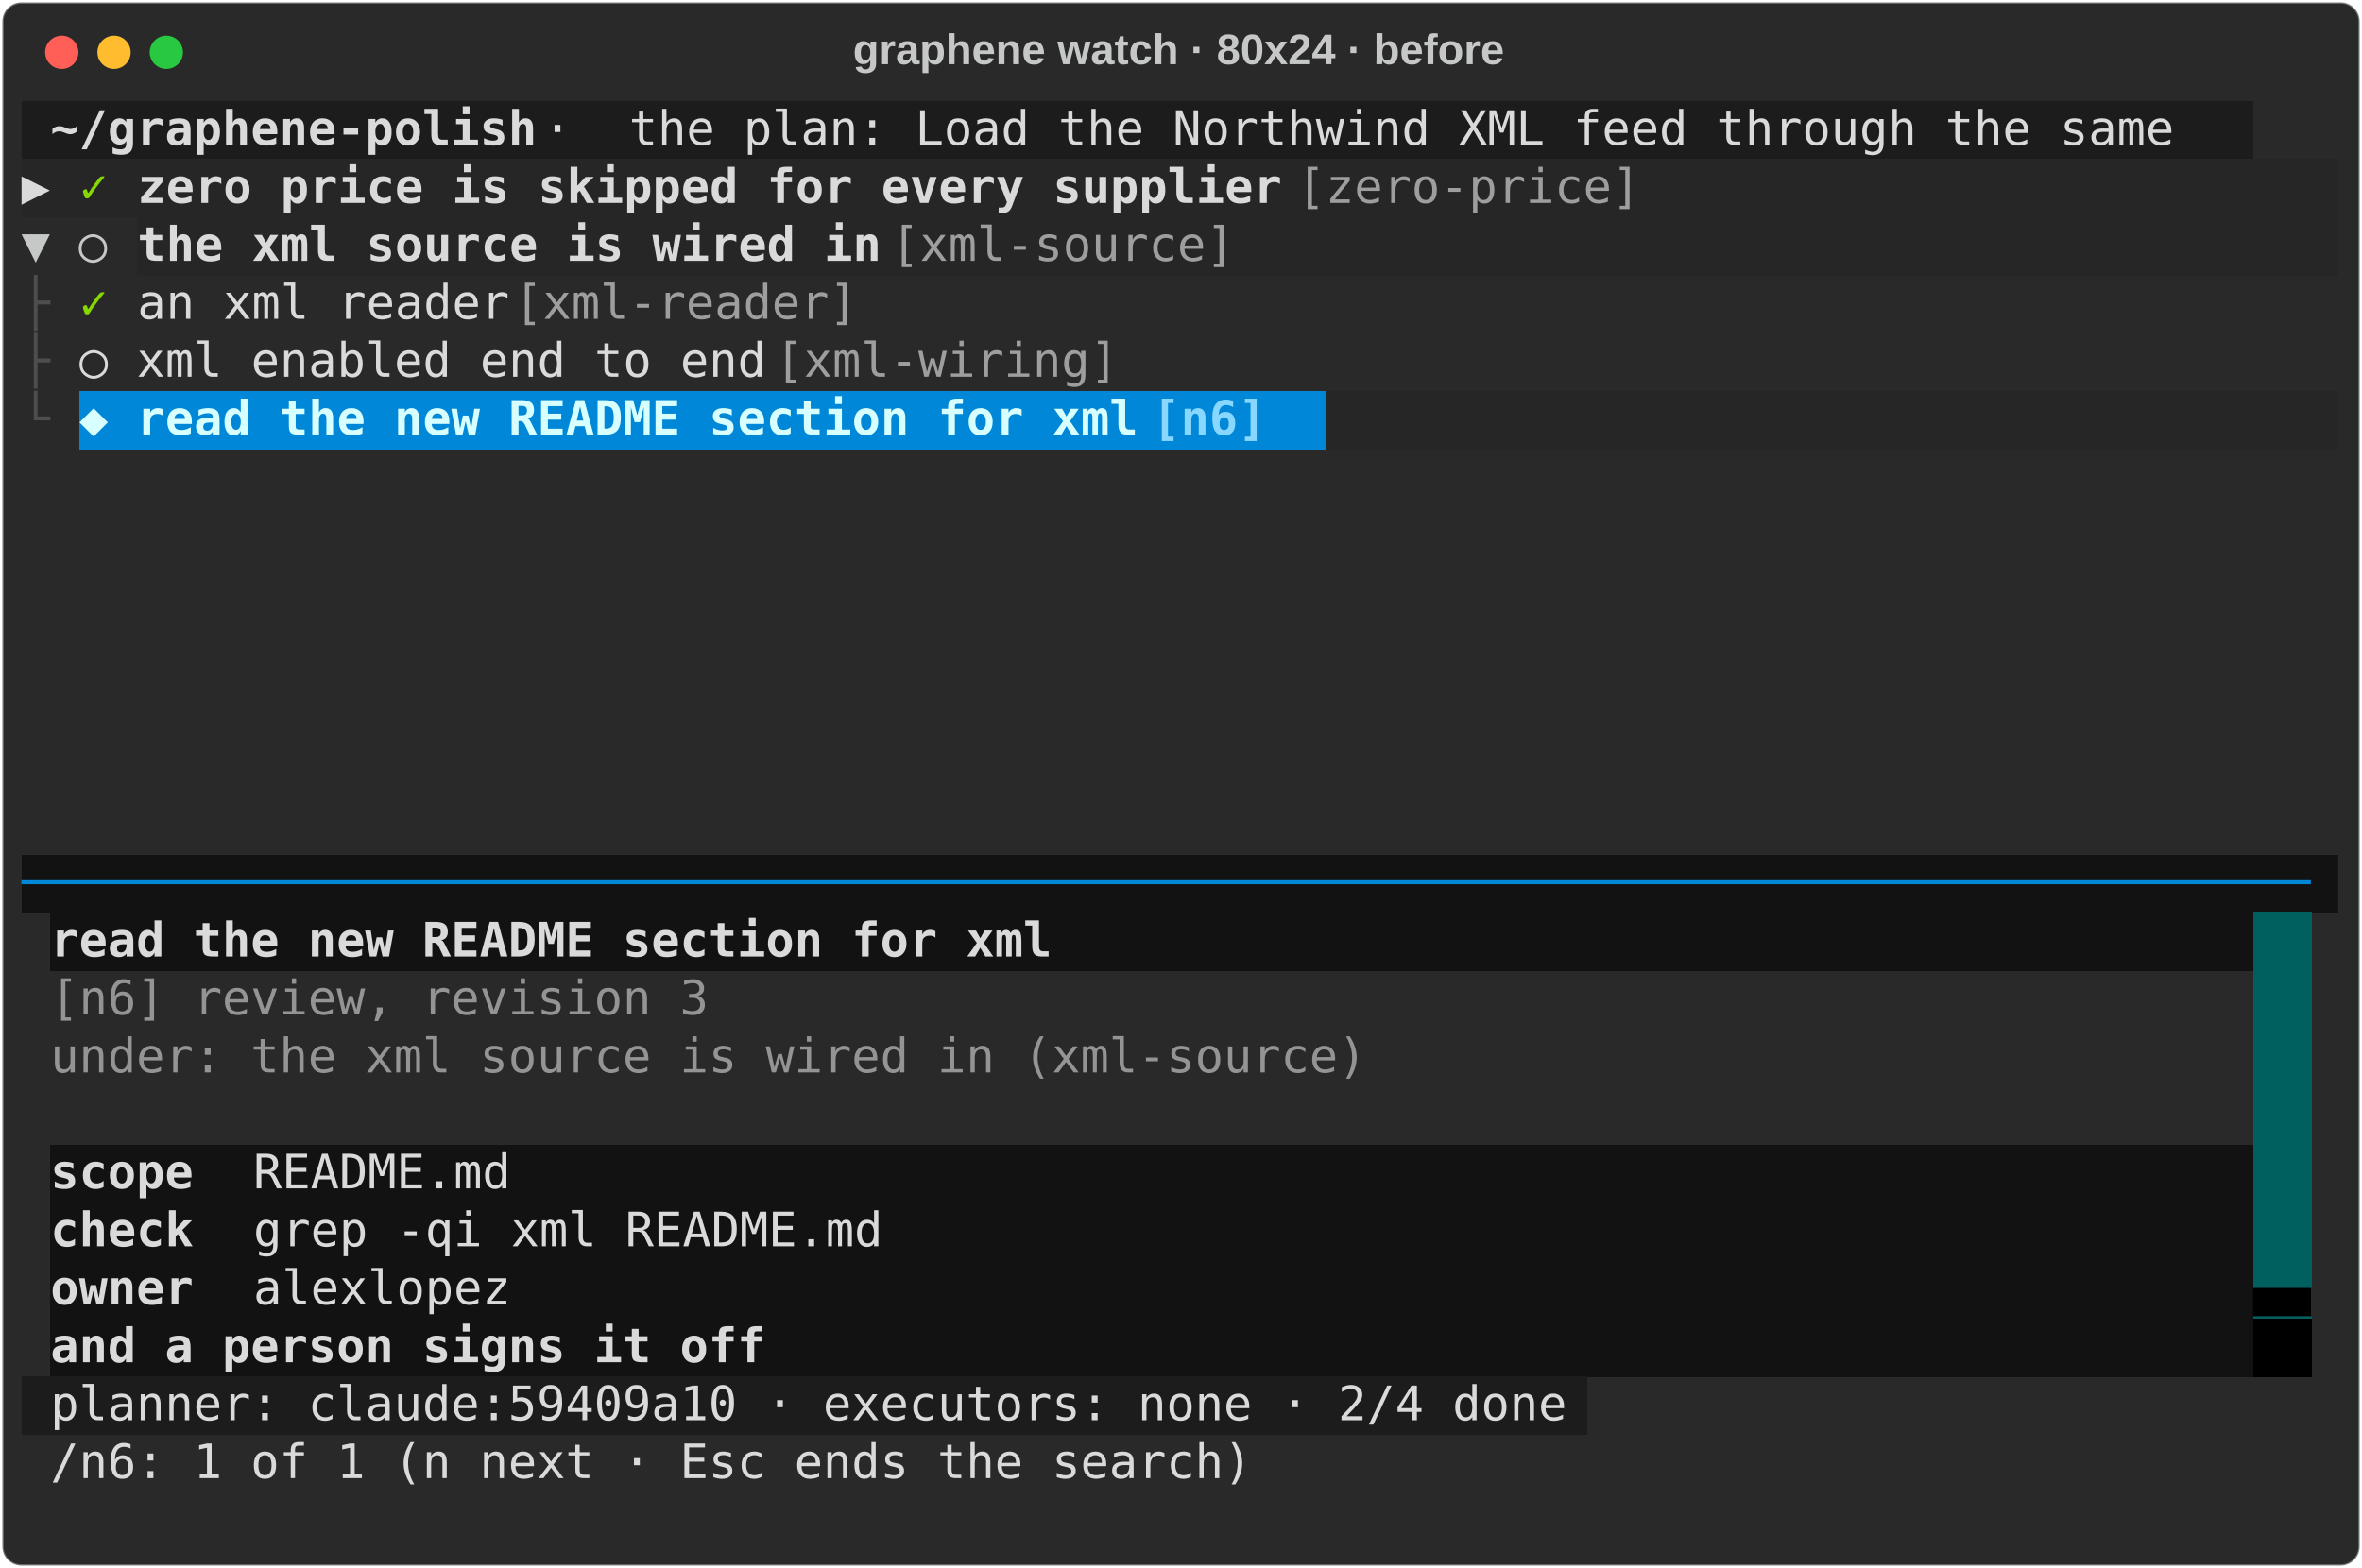
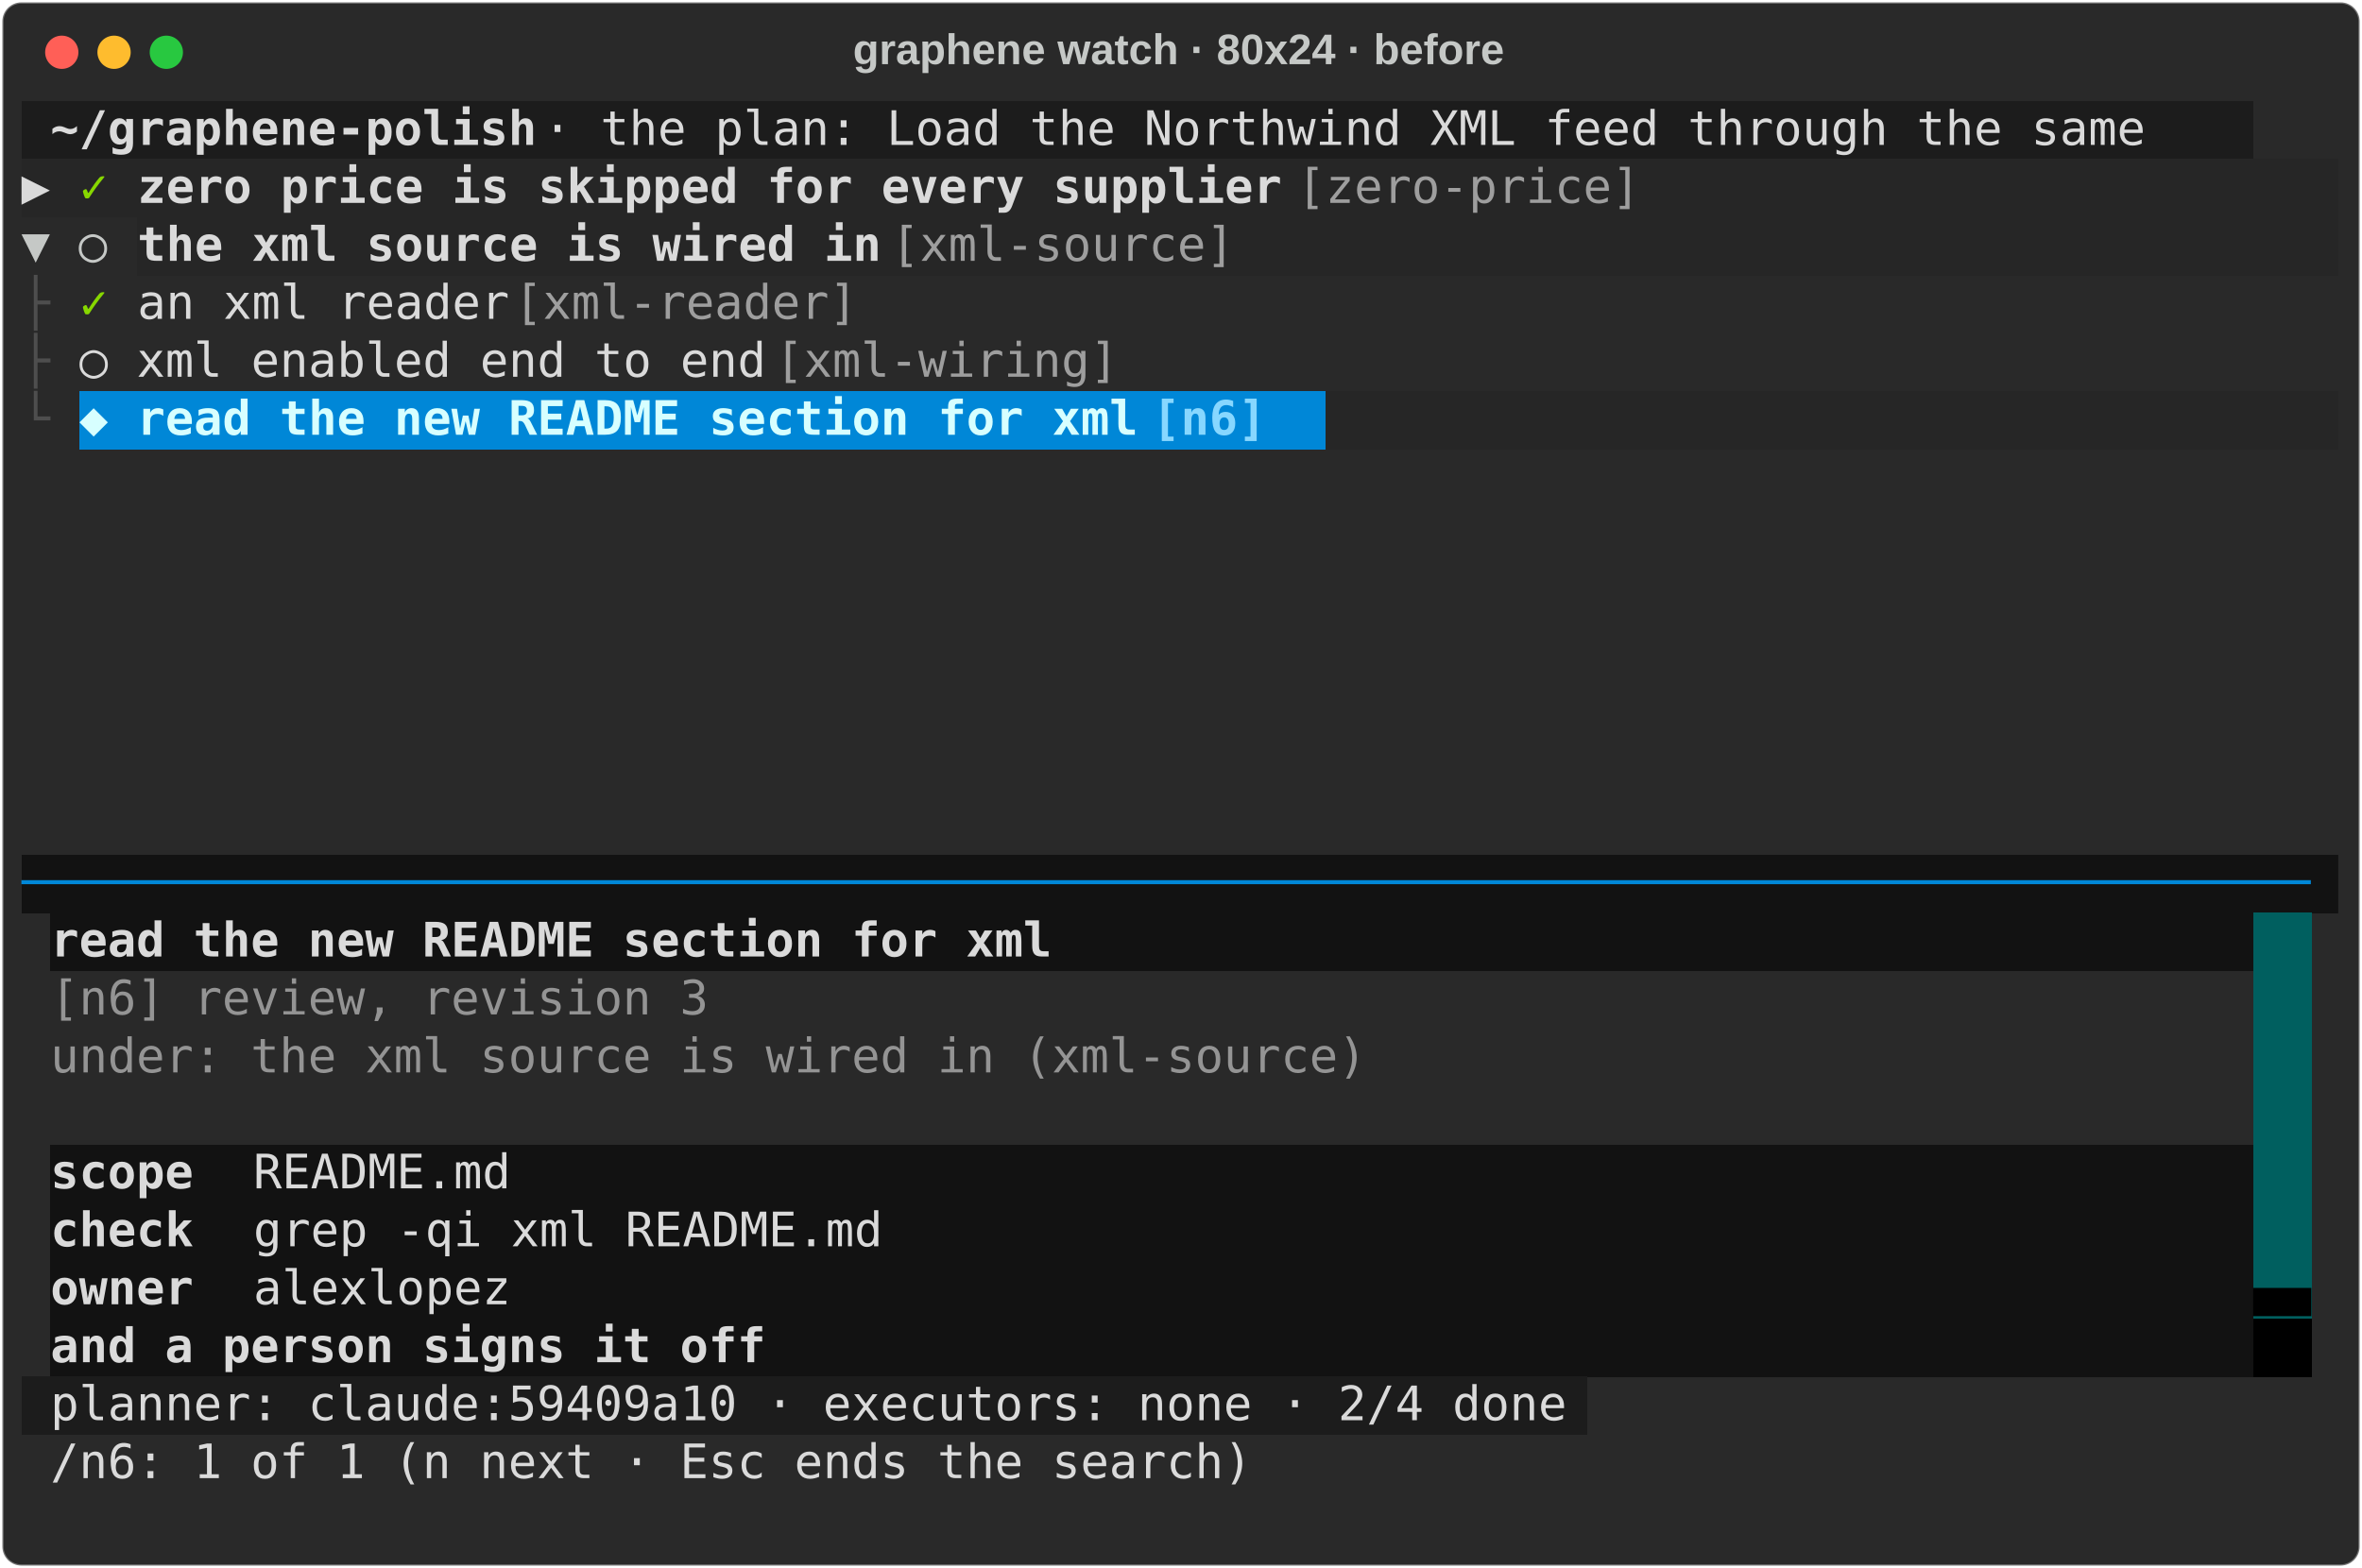
- <svg xmlns="http://www.w3.org/2000/svg" class="rich-terminal" viewBox="0 0 994 660.0">
-   <style>
- 
-     @font-face {
-         font-family: "Fira Code";
-         src: local("FiraCode-Regular"),
-                 url("https://cdnjs.cloudflare.com/ajax/libs/firacode/6.2.0/woff2/FiraCode-Regular.woff2") format("woff2"),
-                 url("https://cdnjs.cloudflare.com/ajax/libs/firacode/6.2.0/woff/FiraCode-Regular.woff") format("woff");
-         font-style: normal;
-         font-weight: 400;
-     }
-     @font-face {
-         font-family: "Fira Code";
-         src: local("FiraCode-Bold"),
-                 url("https://cdnjs.cloudflare.com/ajax/libs/firacode/6.2.0/woff2/FiraCode-Bold.woff2") format("woff2"),
-                 url("https://cdnjs.cloudflare.com/ajax/libs/firacode/6.2.0/woff/FiraCode-Bold.woff") format("woff");
-         font-style: bold;
-         font-weight: 700;
-     }
- 
-     .terminal-3212634730-matrix {
-         font-family: Fira Code, monospace;
-         font-size: 20px;
-         line-height: 24.4px;
-         font-variant-east-asian: full-width;
-     }
- 
-     .terminal-3212634730-title {
-         font-size: 18px;
-         font-weight: bold;
-         font-family: arial;
-     }
- 
-     .terminal-3212634730-r1 { fill: #c5c8c6 }
- .terminal-3212634730-r2 { fill: #dadada;font-weight: bold }
- .terminal-3212634730-r3 { fill: #dadada }
- .terminal-3212634730-r4 { fill: #87d700 }
- .terminal-3212634730-r5 { fill: #9e9e9e }
- .terminal-3212634730-r6 { fill: #4e4e4e }
- .terminal-3212634730-r7 { fill: #d7ffff;font-weight: bold }
- .terminal-3212634730-r8 { fill: #87d7ff;font-weight: bold }
- .terminal-3212634730-r9 { fill: #0087d7 }
- .terminal-3212634730-r10 { fill: #121212 }
- .terminal-3212634730-r11 { fill: #949494 }
- .terminal-3212634730-r12 { fill: #5fd7d7 }
- .terminal-3212634730-r13 { fill: #000000 }
-     </style>
+ <svg xmlns="http://www.w3.org/2000/svg" class="rich-terminal" viewBox="0 0 994 660">
+   <style>@font-face{font-family:"Fira Code";src:local("FiraCode-Regular"),url(https://cdnjs.cloudflare.com/ajax/libs/firacode/6.2.0/woff2/FiraCode-Regular.woff2) format("woff2"),url(https://cdnjs.cloudflare.com/ajax/libs/firacode/6.2.0/woff/FiraCode-Regular.woff) format("woff");font-style:normal;font-weight:400}@font-face{font-family:"Fira Code";src:local("FiraCode-Bold"),url(https://cdnjs.cloudflare.com/ajax/libs/firacode/6.2.0/woff2/FiraCode-Bold.woff2) format("woff2"),url(https://cdnjs.cloudflare.com/ajax/libs/firacode/6.2.0/woff/FiraCode-Bold.woff) format("woff");font-style:bold;font-weight:700}.terminal-3212634730-matrix{font-family:Fira Code,monospace;font-size:20px;line-height:24.4px;font-variant-east-asian:full-width}.terminal-3212634730-title{font-size:18px;font-weight:700;font-family:arial}.terminal-3212634730-r1{fill:#c5c8c6}.terminal-3212634730-r2{fill:#dadada;font-weight:700}.terminal-3212634730-r3{fill:#dadada}.terminal-3212634730-r4{fill:#87d700}.terminal-3212634730-r5{fill:#9e9e9e}.terminal-3212634730-r6{fill:#4e4e4e}.terminal-3212634730-r7{fill:#d7ffff;font-weight:700}.terminal-3212634730-r8{fill:#87d7ff;font-weight:700}.terminal-3212634730-r9{fill:#0087d7}.terminal-3212634730-r11{fill:#949494}.terminal-3212634730-r13{fill:#000}</style>
  <defs>
    <clipPath id="terminal-3212634730-clip-terminal">
-       <rect x="0" y="0" width="975.0" height="609.0" />
+       <rect width="975" height="609" x="0" y="0" />
    </clipPath>
    <clipPath id="terminal-3212634730-line-0">
-       <rect x="0" y="1.5" width="976" height="24.65" />
+       <rect width="976" height="24.65" x="0" y="1.5" />
    </clipPath>
    <clipPath id="terminal-3212634730-line-1">
-       <rect x="0" y="25.9" width="976" height="24.65" />
+       <rect width="976" height="24.65" x="0" y="25.9" />
    </clipPath>
    <clipPath id="terminal-3212634730-line-2">
-       <rect x="0" y="50.3" width="976" height="24.65" />
+       <rect width="976" height="24.65" x="0" y="50.3" />
    </clipPath>
    <clipPath id="terminal-3212634730-line-3">
-       <rect x="0" y="74.7" width="976" height="24.65" />
+       <rect width="976" height="24.65" x="0" y="74.7" />
    </clipPath>
    <clipPath id="terminal-3212634730-line-4">
-       <rect x="0" y="99.1" width="976" height="24.65" />
+       <rect width="976" height="24.65" x="0" y="99.1" />
    </clipPath>
    <clipPath id="terminal-3212634730-line-5">
-       <rect x="0" y="123.5" width="976" height="24.65" />
+       <rect width="976" height="24.65" x="0" y="123.5" />
    </clipPath>
    <clipPath id="terminal-3212634730-line-6">
-       <rect x="0" y="147.9" width="976" height="24.65" />
+       <rect width="976" height="24.65" x="0" y="147.9" />
    </clipPath>
    <clipPath id="terminal-3212634730-line-7">
-       <rect x="0" y="172.3" width="976" height="24.65" />
+       <rect width="976" height="24.65" x="0" y="172.3" />
    </clipPath>
    <clipPath id="terminal-3212634730-line-8">
-       <rect x="0" y="196.7" width="976" height="24.65" />
+       <rect width="976" height="24.65" x="0" y="196.7" />
    </clipPath>
    <clipPath id="terminal-3212634730-line-9">
-       <rect x="0" y="221.1" width="976" height="24.65" />
+       <rect width="976" height="24.65" x="0" y="221.1" />
    </clipPath>
    <clipPath id="terminal-3212634730-line-10">
-       <rect x="0" y="245.5" width="976" height="24.65" />
+       <rect width="976" height="24.65" x="0" y="245.5" />
    </clipPath>
    <clipPath id="terminal-3212634730-line-11">
-       <rect x="0" y="269.9" width="976" height="24.65" />
+       <rect width="976" height="24.65" x="0" y="269.9" />
    </clipPath>
    <clipPath id="terminal-3212634730-line-12">
-       <rect x="0" y="294.3" width="976" height="24.65" />
+       <rect width="976" height="24.65" x="0" y="294.3" />
    </clipPath>
    <clipPath id="terminal-3212634730-line-13">
-       <rect x="0" y="318.7" width="976" height="24.65" />
+       <rect width="976" height="24.65" x="0" y="318.7" />
    </clipPath>
    <clipPath id="terminal-3212634730-line-14">
-       <rect x="0" y="343.1" width="976" height="24.65" />
+       <rect width="976" height="24.65" x="0" y="343.1" />
    </clipPath>
    <clipPath id="terminal-3212634730-line-15">
-       <rect x="0" y="367.5" width="976" height="24.65" />
+       <rect width="976" height="24.65" x="0" y="367.5" />
    </clipPath>
    <clipPath id="terminal-3212634730-line-16">
-       <rect x="0" y="391.9" width="976" height="24.65" />
+       <rect width="976" height="24.65" x="0" y="391.9" />
    </clipPath>
    <clipPath id="terminal-3212634730-line-17">
-       <rect x="0" y="416.3" width="976" height="24.65" />
+       <rect width="976" height="24.65" x="0" y="416.3" />
    </clipPath>
    <clipPath id="terminal-3212634730-line-18">
-       <rect x="0" y="440.7" width="976" height="24.65" />
+       <rect width="976" height="24.65" x="0" y="440.7" />
    </clipPath>
    <clipPath id="terminal-3212634730-line-19">
-       <rect x="0" y="465.1" width="976" height="24.65" />
+       <rect width="976" height="24.65" x="0" y="465.1" />
    </clipPath>
    <clipPath id="terminal-3212634730-line-20">
-       <rect x="0" y="489.5" width="976" height="24.65" />
+       <rect width="976" height="24.65" x="0" y="489.5" />
    </clipPath>
    <clipPath id="terminal-3212634730-line-21">
-       <rect x="0" y="513.9" width="976" height="24.65" />
+       <rect width="976" height="24.65" x="0" y="513.9" />
    </clipPath>
    <clipPath id="terminal-3212634730-line-22">
-       <rect x="0" y="538.3" width="976" height="24.65" />
+       <rect width="976" height="24.65" x="0" y="538.3" />
    </clipPath>
    <clipPath id="terminal-3212634730-line-23">
-       <rect x="0" y="562.7" width="976" height="24.65" />
+       <rect width="976" height="24.65" x="0" y="562.7" />
    </clipPath>
  </defs>
-   <rect fill="#292929" stroke="rgba(255,255,255,0.35)" stroke-width="1" x="1" y="1" width="992" height="658" rx="8" />
-   <text class="terminal-3212634730-title" fill="#c5c8c6" text-anchor="middle" x="496" y="27">graphene watch · 80x24 · before</text>
+   <rect width="992" height="658" x="1" y="1" fill="#292929" stroke="rgba(255,255,255,0.35)" stroke-width="1" rx="8" />
+   <text x="496" y="27" fill="#c5c8c6" class="terminal-3212634730-title" text-anchor="middle">graphene watch · 80x24 · before</text>
  <g transform="translate(26,22)">
    <circle cx="0" cy="0" r="7" fill="#ff5f57" />
    <circle cx="22" cy="0" r="7" fill="#febc2e" />
    <circle cx="44" cy="0" r="7" fill="#28c840" />
  </g>
-   <g transform="translate(9, 41)" clip-path="url(#terminal-3212634730-clip-terminal)">
-     <rect fill="#1c1c1c" x="0" y="1.5" width="12.2" height="24.65" shape-rendering="crispEdges" />
-     <rect fill="#1c1c1c" x="12.2" y="1.5" width="207.4" height="24.65" shape-rendering="crispEdges" />
-     <rect fill="#1c1c1c" x="219.6" y="1.5" width="719.8" height="24.65" shape-rendering="crispEdges" />
-     <rect fill="#262626" x="0" y="25.9" width="24.4" height="24.65" shape-rendering="crispEdges" />
-     <rect fill="#262626" x="24.4" y="25.9" width="24.4" height="24.65" shape-rendering="crispEdges" />
-     <rect fill="#262626" x="48.8" y="25.9" width="488" height="24.65" shape-rendering="crispEdges" />
-     <rect fill="#262626" x="536.8" y="25.9" width="170.8" height="24.65" shape-rendering="crispEdges" />
-     <rect fill="#262626" x="707.6" y="25.9" width="268.4" height="24.65" shape-rendering="crispEdges" />
-     <rect fill="#262626" x="48.8" y="50.3" width="317.2" height="24.65" shape-rendering="crispEdges" />
-     <rect fill="#262626" x="366" y="50.3" width="170.8" height="24.65" shape-rendering="crispEdges" />
-     <rect fill="#262626" x="536.8" y="50.3" width="439.2" height="24.65" shape-rendering="crispEdges" />
-     <rect fill="#0087d7" x="24.4" y="123.5" width="451.4" height="24.65" shape-rendering="crispEdges" />
-     <rect fill="#0087d7" x="475.8" y="123.5" width="73.2" height="24.65" shape-rendering="crispEdges" />
-     <rect fill="#262626" x="549" y="123.5" width="427" height="24.65" shape-rendering="crispEdges" />
-     <rect fill="#121212" x="0" y="318.7" width="976" height="24.65" shape-rendering="crispEdges" />
-     <rect fill="#121212" x="12.2" y="343.1" width="427" height="24.65" shape-rendering="crispEdges" />
-     <rect fill="#121212" x="439.2" y="343.1" width="500.2" height="24.65" shape-rendering="crispEdges" />
-     <rect fill="#005f5f" x="939.4" y="343.1" width="24.4" height="24.65" shape-rendering="crispEdges" />
-     <rect fill="#005f5f" x="939.4" y="367.5" width="24.4" height="24.65" shape-rendering="crispEdges" />
-     <rect fill="#005f5f" x="939.4" y="391.9" width="24.4" height="24.65" shape-rendering="crispEdges" />
-     <rect fill="#005f5f" x="939.4" y="416.3" width="24.4" height="24.65" shape-rendering="crispEdges" />
-     <rect fill="#121212" x="12.2" y="440.7" width="85.4" height="24.65" shape-rendering="crispEdges" />
-     <rect fill="#121212" x="97.6" y="440.7" width="109.8" height="24.65" shape-rendering="crispEdges" />
-     <rect fill="#121212" x="207.4" y="440.7" width="732" height="24.65" shape-rendering="crispEdges" />
-     <rect fill="#005f5f" x="939.4" y="440.7" width="24.4" height="24.65" shape-rendering="crispEdges" />
-     <rect fill="#121212" x="12.2" y="465.1" width="85.4" height="24.65" shape-rendering="crispEdges" />
-     <rect fill="#121212" x="97.6" y="465.1" width="268.4" height="24.65" shape-rendering="crispEdges" />
-     <rect fill="#121212" x="366" y="465.1" width="573.4" height="24.65" shape-rendering="crispEdges" />
-     <rect fill="#005f5f" x="939.4" y="465.1" width="24.4" height="24.65" shape-rendering="crispEdges" />
-     <rect fill="#121212" x="12.2" y="489.5" width="85.4" height="24.65" shape-rendering="crispEdges" />
-     <rect fill="#121212" x="97.6" y="489.5" width="109.8" height="24.65" shape-rendering="crispEdges" />
-     <rect fill="#121212" x="207.4" y="489.5" width="732" height="24.65" shape-rendering="crispEdges" />
-     <rect fill="#005f5f" x="939.4" y="489.5" width="24.4" height="24.65" shape-rendering="crispEdges" />
-     <rect fill="#121212" x="12.2" y="513.9" width="390.4" height="24.65" shape-rendering="crispEdges" />
-     <rect fill="#121212" x="402.6" y="513.9" width="536.8" height="24.65" shape-rendering="crispEdges" />
-     <rect fill="#000000" x="939.4" y="513.9" width="24.4" height="24.65" shape-rendering="crispEdges" />
-     <rect fill="#1c1c1c" x="0" y="538.3" width="12.2" height="24.65" shape-rendering="crispEdges" />
-     <rect fill="#1c1c1c" x="12.2" y="538.3" width="646.6" height="24.65" shape-rendering="crispEdges" />
+   <g clip-path="url(#terminal-3212634730-clip-terminal)" transform="translate(9, 41)">
+     <rect width="12.2" height="24.65" x="0" y="1.5" fill="#1c1c1c" shape-rendering="crispEdges" />
+     <rect width="207.4" height="24.65" x="12.2" y="1.5" fill="#1c1c1c" shape-rendering="crispEdges" />
+     <rect width="719.8" height="24.65" x="219.6" y="1.5" fill="#1c1c1c" shape-rendering="crispEdges" />
+     <rect width="24.4" height="24.65" x="0" y="25.9" fill="#262626" shape-rendering="crispEdges" />
+     <rect width="24.4" height="24.65" x="24.4" y="25.9" fill="#262626" shape-rendering="crispEdges" />
+     <rect width="488" height="24.65" x="48.8" y="25.9" fill="#262626" shape-rendering="crispEdges" />
+     <rect width="170.8" height="24.65" x="536.8" y="25.9" fill="#262626" shape-rendering="crispEdges" />
+     <rect width="268.4" height="24.65" x="707.6" y="25.9" fill="#262626" shape-rendering="crispEdges" />
+     <rect width="317.2" height="24.65" x="48.8" y="50.3" fill="#262626" shape-rendering="crispEdges" />
+     <rect width="170.8" height="24.65" x="366" y="50.3" fill="#262626" shape-rendering="crispEdges" />
+     <rect width="439.2" height="24.65" x="536.8" y="50.3" fill="#262626" shape-rendering="crispEdges" />
+     <rect width="451.4" height="24.65" x="24.4" y="123.5" fill="#0087d7" shape-rendering="crispEdges" />
+     <rect width="73.2" height="24.65" x="475.8" y="123.5" fill="#0087d7" shape-rendering="crispEdges" />
+     <rect width="427" height="24.65" x="549" y="123.5" fill="#262626" shape-rendering="crispEdges" />
+     <rect width="976" height="24.65" x="0" y="318.7" fill="#121212" shape-rendering="crispEdges" />
+     <rect width="427" height="24.65" x="12.2" y="343.1" fill="#121212" shape-rendering="crispEdges" />
+     <rect width="500.2" height="24.65" x="439.2" y="343.1" fill="#121212" shape-rendering="crispEdges" />
+     <rect width="24.4" height="24.65" x="939.4" y="343.1" fill="#005f5f" shape-rendering="crispEdges" />
+     <rect width="24.4" height="24.65" x="939.4" y="367.5" fill="#005f5f" shape-rendering="crispEdges" />
+     <rect width="24.4" height="24.65" x="939.4" y="391.9" fill="#005f5f" shape-rendering="crispEdges" />
+     <rect width="24.4" height="24.65" x="939.4" y="416.3" fill="#005f5f" shape-rendering="crispEdges" />
+     <rect width="85.4" height="24.65" x="12.2" y="440.7" fill="#121212" shape-rendering="crispEdges" />
+     <rect width="109.8" height="24.65" x="97.6" y="440.7" fill="#121212" shape-rendering="crispEdges" />
+     <rect width="732" height="24.65" x="207.4" y="440.7" fill="#121212" shape-rendering="crispEdges" />
+     <rect width="24.4" height="24.65" x="939.4" y="440.7" fill="#005f5f" shape-rendering="crispEdges" />
+     <rect width="85.4" height="24.65" x="12.2" y="465.1" fill="#121212" shape-rendering="crispEdges" />
+     <rect width="268.4" height="24.65" x="97.6" y="465.1" fill="#121212" shape-rendering="crispEdges" />
+     <rect width="573.4" height="24.65" x="366" y="465.1" fill="#121212" shape-rendering="crispEdges" />
+     <rect width="24.4" height="24.65" x="939.4" y="465.1" fill="#005f5f" shape-rendering="crispEdges" />
+     <rect width="85.4" height="24.65" x="12.2" y="489.5" fill="#121212" shape-rendering="crispEdges" />
+     <rect width="109.8" height="24.65" x="97.6" y="489.5" fill="#121212" shape-rendering="crispEdges" />
+     <rect width="732" height="24.65" x="207.4" y="489.5" fill="#121212" shape-rendering="crispEdges" />
+     <rect width="24.4" height="24.65" x="939.4" y="489.5" fill="#005f5f" shape-rendering="crispEdges" />
+     <rect width="390.4" height="24.65" x="12.2" y="513.9" fill="#121212" shape-rendering="crispEdges" />
+     <rect width="536.8" height="24.65" x="402.6" y="513.9" fill="#121212" shape-rendering="crispEdges" />
+     <rect width="24.4" height="24.65" x="939.4" y="513.9" fill="#000" shape-rendering="crispEdges" />
+     <rect width="12.2" height="24.65" x="0" y="538.3" fill="#1c1c1c" shape-rendering="crispEdges" />
+     <rect width="646.6" height="24.65" x="12.2" y="538.3" fill="#1c1c1c" shape-rendering="crispEdges" />
    <g class="terminal-3212634730-matrix">
-       <text class="terminal-3212634730-r2" x="12.2" y="20" textLength="207.4" clip-path="url(#terminal-3212634730-line-0)">~/graphene-polish</text>
-       <text class="terminal-3212634730-r3" x="219.6" y="20" textLength="719.8" clip-path="url(#terminal-3212634730-line-0)">  ·  the plan: Load the Northwind XML feed through the same</text>
-       <text class="terminal-3212634730-r1" x="976" y="20" textLength="12.2" clip-path="url(#terminal-3212634730-line-0)">
- </text>
-       <text class="terminal-3212634730-r3" x="0" y="44.4" textLength="24.4" clip-path="url(#terminal-3212634730-line-1)">▶ </text>
-       <text class="terminal-3212634730-r4" x="24.4" y="44.4" textLength="24.4" clip-path="url(#terminal-3212634730-line-1)">✓ </text>
-       <text class="terminal-3212634730-r2" x="48.8" y="44.4" textLength="488" clip-path="url(#terminal-3212634730-line-1)">zero price is skipped for every supplier</text>
-       <text class="terminal-3212634730-r5" x="536.8" y="44.4" textLength="170.8" clip-path="url(#terminal-3212634730-line-1)">  [zero-price]</text>
-       <text class="terminal-3212634730-r1" x="976" y="44.4" textLength="12.2" clip-path="url(#terminal-3212634730-line-1)">
- </text>
-       <text class="terminal-3212634730-r1" x="0" y="68.8" textLength="48.8" clip-path="url(#terminal-3212634730-line-2)">▼ ○ </text>
-       <text class="terminal-3212634730-r2" x="48.8" y="68.8" textLength="317.2" clip-path="url(#terminal-3212634730-line-2)">the xml source is wired in</text>
-       <text class="terminal-3212634730-r5" x="366" y="68.8" textLength="170.8" clip-path="url(#terminal-3212634730-line-2)">  [xml-source]</text>
-       <text class="terminal-3212634730-r1" x="976" y="68.8" textLength="12.2" clip-path="url(#terminal-3212634730-line-2)">
- </text>
-       <text class="terminal-3212634730-r6" x="0" y="93.2" textLength="24.4" clip-path="url(#terminal-3212634730-line-3)">├ </text>
-       <text class="terminal-3212634730-r4" x="24.4" y="93.2" textLength="24.4" clip-path="url(#terminal-3212634730-line-3)">✓ </text>
-       <text class="terminal-3212634730-r3" x="48.8" y="93.2" textLength="158.6" clip-path="url(#terminal-3212634730-line-3)">an xml reader</text>
-       <text class="terminal-3212634730-r5" x="207.4" y="93.2" textLength="170.8" clip-path="url(#terminal-3212634730-line-3)">  [xml-reader]</text>
-       <text class="terminal-3212634730-r1" x="976" y="93.2" textLength="12.2" clip-path="url(#terminal-3212634730-line-3)">
- </text>
-       <text class="terminal-3212634730-r6" x="0" y="117.6" textLength="24.4" clip-path="url(#terminal-3212634730-line-4)">├ </text>
-       <text class="terminal-3212634730-r3" x="24.4" y="117.6" textLength="292.8" clip-path="url(#terminal-3212634730-line-4)">○ xml enabled end to end</text>
-       <text class="terminal-3212634730-r5" x="317.2" y="117.6" textLength="170.8" clip-path="url(#terminal-3212634730-line-4)">  [xml-wiring]</text>
-       <text class="terminal-3212634730-r1" x="976" y="117.6" textLength="12.2" clip-path="url(#terminal-3212634730-line-4)">
- </text>
-       <text class="terminal-3212634730-r6" x="0" y="142" textLength="24.4" clip-path="url(#terminal-3212634730-line-5)">└ </text>
-       <text class="terminal-3212634730-r7" x="24.4" y="142" textLength="451.4" clip-path="url(#terminal-3212634730-line-5)">◆ read the new README section for xml</text>
-       <text class="terminal-3212634730-r8" x="475.8" y="142" textLength="73.2" clip-path="url(#terminal-3212634730-line-5)">  [n6]</text>
-       <text class="terminal-3212634730-r1" x="976" y="142" textLength="12.2" clip-path="url(#terminal-3212634730-line-5)">
- </text>
-       <text class="terminal-3212634730-r1" x="976" y="166.4" textLength="12.2" clip-path="url(#terminal-3212634730-line-6)">
- </text>
-       <text class="terminal-3212634730-r1" x="976" y="190.8" textLength="12.2" clip-path="url(#terminal-3212634730-line-7)">
- </text>
-       <text class="terminal-3212634730-r1" x="976" y="215.2" textLength="12.2" clip-path="url(#terminal-3212634730-line-8)">
- </text>
-       <text class="terminal-3212634730-r1" x="976" y="239.6" textLength="12.2" clip-path="url(#terminal-3212634730-line-9)">
- </text>
-       <text class="terminal-3212634730-r1" x="976" y="264" textLength="12.2" clip-path="url(#terminal-3212634730-line-10)">
- </text>
-       <text class="terminal-3212634730-r1" x="976" y="288.4" textLength="12.2" clip-path="url(#terminal-3212634730-line-11)">
- </text>
-       <text class="terminal-3212634730-r1" x="976" y="312.8" textLength="12.2" clip-path="url(#terminal-3212634730-line-12)">
- </text>
-       <text class="terminal-3212634730-r9" x="0" y="337.2" textLength="976" clip-path="url(#terminal-3212634730-line-13)">────────────────────────────────────────────────────────────────────────────────</text>
-       <text class="terminal-3212634730-r1" x="976" y="337.2" textLength="12.2" clip-path="url(#terminal-3212634730-line-13)">
- </text>
-       <text class="terminal-3212634730-r2" x="12.2" y="361.6" textLength="427" clip-path="url(#terminal-3212634730-line-14)">read the new README section for xml</text>
-       <text class="terminal-3212634730-r1" x="976" y="361.6" textLength="12.2" clip-path="url(#terminal-3212634730-line-14)">
- </text>
-       <text class="terminal-3212634730-r11" x="12.2" y="386" textLength="280.6" clip-path="url(#terminal-3212634730-line-15)">[n6] review, revision 3</text>
-       <text class="terminal-3212634730-r1" x="976" y="386" textLength="12.2" clip-path="url(#terminal-3212634730-line-15)">
- </text>
-       <text class="terminal-3212634730-r11" x="12.2" y="410.4" textLength="561.2" clip-path="url(#terminal-3212634730-line-16)">under: the xml source is wired in (xml-source)</text>
-       <text class="terminal-3212634730-r1" x="976" y="410.4" textLength="12.2" clip-path="url(#terminal-3212634730-line-16)">
- </text>
-       <text class="terminal-3212634730-r1" x="976" y="434.8" textLength="12.2" clip-path="url(#terminal-3212634730-line-17)">
- </text>
-       <text class="terminal-3212634730-r2" x="12.2" y="459.2" textLength="85.4" clip-path="url(#terminal-3212634730-line-18)">scope  </text>
-       <text class="terminal-3212634730-r3" x="97.6" y="459.2" textLength="109.8" clip-path="url(#terminal-3212634730-line-18)">README.md</text>
-       <text class="terminal-3212634730-r1" x="976" y="459.2" textLength="12.2" clip-path="url(#terminal-3212634730-line-18)">
- </text>
-       <text class="terminal-3212634730-r2" x="12.2" y="483.6" textLength="85.4" clip-path="url(#terminal-3212634730-line-19)">check  </text>
-       <text class="terminal-3212634730-r3" x="97.6" y="483.6" textLength="268.4" clip-path="url(#terminal-3212634730-line-19)">grep -qi xml README.md</text>
-       <text class="terminal-3212634730-r1" x="976" y="483.6" textLength="12.2" clip-path="url(#terminal-3212634730-line-19)">
- </text>
-       <text class="terminal-3212634730-r2" x="12.2" y="508" textLength="85.4" clip-path="url(#terminal-3212634730-line-20)">owner  </text>
-       <text class="terminal-3212634730-r3" x="97.6" y="508" textLength="109.8" clip-path="url(#terminal-3212634730-line-20)">alexlopez</text>
-       <text class="terminal-3212634730-r13" x="939.4" y="508" textLength="24.4" clip-path="url(#terminal-3212634730-line-20)">▄▄</text>
-       <text class="terminal-3212634730-r1" x="976" y="508" textLength="12.2" clip-path="url(#terminal-3212634730-line-20)">
- </text>
-       <text class="terminal-3212634730-r2" x="12.2" y="532.4" textLength="390.4" clip-path="url(#terminal-3212634730-line-21)">       and a person signs it off</text>
-       <text class="terminal-3212634730-r1" x="976" y="532.4" textLength="12.2" clip-path="url(#terminal-3212634730-line-21)">
- </text>
-       <text class="terminal-3212634730-r3" x="12.2" y="556.8" textLength="646.6" clip-path="url(#terminal-3212634730-line-22)">planner: claude:59409a10 · executors: none · 2/4 done</text>
-       <text class="terminal-3212634730-r1" x="976" y="556.8" textLength="12.2" clip-path="url(#terminal-3212634730-line-22)">
- </text>
-       <text class="terminal-3212634730-r3" x="12.2" y="581.2" textLength="512.4" clip-path="url(#terminal-3212634730-line-23)">/n6: 1 of 1 (n next · Esc ends the search)</text>
-       <text class="terminal-3212634730-r1" x="976" y="581.2" textLength="12.2" clip-path="url(#terminal-3212634730-line-23)">
- </text>
-       <text class="terminal-3212634730-r1" x="976" y="605.6" textLength="12.2" clip-path="url(#terminal-3212634730-line-24)">
- </text>
+       <text x="12.2" y="20" class="terminal-3212634730-r2" clip-path="url(#terminal-3212634730-line-0)" textLength="207.4">~/graphene-polish</text>
+       <text x="219.6" y="20" class="terminal-3212634730-r3" clip-path="url(#terminal-3212634730-line-0)" textLength="719.8">· the plan: Load the Northwind XML feed through the same</text>
+       <text x="0" y="44.4" class="terminal-3212634730-r3" clip-path="url(#terminal-3212634730-line-1)" textLength="24.4">▶</text>
+       <text x="24.4" y="44.4" class="terminal-3212634730-r4" clip-path="url(#terminal-3212634730-line-1)" textLength="24.4">✓</text>
+       <text x="48.8" y="44.4" class="terminal-3212634730-r2" clip-path="url(#terminal-3212634730-line-1)" textLength="488">zero price is skipped for every supplier</text>
+       <text x="536.8" y="44.4" class="terminal-3212634730-r5" clip-path="url(#terminal-3212634730-line-1)" textLength="170.8">[zero-price]</text>
+       <text x="0" y="68.8" class="terminal-3212634730-r1" clip-path="url(#terminal-3212634730-line-2)" textLength="48.8">▼ ○</text>
+       <text x="48.8" y="68.8" class="terminal-3212634730-r2" clip-path="url(#terminal-3212634730-line-2)" textLength="317.2">the xml source is wired in</text>
+       <text x="366" y="68.8" class="terminal-3212634730-r5" clip-path="url(#terminal-3212634730-line-2)" textLength="170.8">[xml-source]</text>
+       <text x="0" y="93.2" class="terminal-3212634730-r6" clip-path="url(#terminal-3212634730-line-3)" textLength="24.4">├</text>
+       <text x="24.4" y="93.2" class="terminal-3212634730-r4" clip-path="url(#terminal-3212634730-line-3)" textLength="24.4">✓</text>
+       <text x="48.8" y="93.2" class="terminal-3212634730-r3" clip-path="url(#terminal-3212634730-line-3)" textLength="158.6">an xml reader</text>
+       <text x="207.4" y="93.2" class="terminal-3212634730-r5" clip-path="url(#terminal-3212634730-line-3)" textLength="170.8">[xml-reader]</text>
+       <text x="0" y="117.6" class="terminal-3212634730-r6" clip-path="url(#terminal-3212634730-line-4)" textLength="24.4">├</text>
+       <text x="24.4" y="117.6" class="terminal-3212634730-r3" clip-path="url(#terminal-3212634730-line-4)" textLength="292.8">○ xml enabled end to end</text>
+       <text x="317.2" y="117.6" class="terminal-3212634730-r5" clip-path="url(#terminal-3212634730-line-4)" textLength="170.8">[xml-wiring]</text>
+       <text x="0" y="142" class="terminal-3212634730-r6" clip-path="url(#terminal-3212634730-line-5)" textLength="24.4">└</text>
+       <text x="24.4" y="142" class="terminal-3212634730-r7" clip-path="url(#terminal-3212634730-line-5)" textLength="451.4">◆ read the new README section for xml</text>
+       <text x="475.8" y="142" class="terminal-3212634730-r8" clip-path="url(#terminal-3212634730-line-5)" textLength="73.2">[n6]</text>
+       <text x="0" y="337.2" class="terminal-3212634730-r9" clip-path="url(#terminal-3212634730-line-13)" textLength="976">────────────────────────────────────────────────────────────────────────────────</text>
+       <text x="12.2" y="361.6" class="terminal-3212634730-r2" clip-path="url(#terminal-3212634730-line-14)" textLength="427">read the new README section for xml</text>
+       <text x="12.2" y="386" class="terminal-3212634730-r11" clip-path="url(#terminal-3212634730-line-15)" textLength="280.6">[n6] review, revision 3</text>
+       <text x="12.2" y="410.4" class="terminal-3212634730-r11" clip-path="url(#terminal-3212634730-line-16)" textLength="561.2">under: the xml source is wired in (xml-source)</text>
+       <text x="12.2" y="459.2" class="terminal-3212634730-r2" clip-path="url(#terminal-3212634730-line-18)" textLength="85.4">scope</text>
+       <text x="97.6" y="459.2" class="terminal-3212634730-r3" clip-path="url(#terminal-3212634730-line-18)" textLength="109.8">README.md</text>
+       <text x="12.2" y="483.6" class="terminal-3212634730-r2" clip-path="url(#terminal-3212634730-line-19)" textLength="85.4">check</text>
+       <text x="97.6" y="483.6" class="terminal-3212634730-r3" clip-path="url(#terminal-3212634730-line-19)" textLength="268.4">grep -qi xml README.md</text>
+       <text x="12.2" y="508" class="terminal-3212634730-r2" clip-path="url(#terminal-3212634730-line-20)" textLength="85.4">owner</text>
+       <text x="97.6" y="508" class="terminal-3212634730-r3" clip-path="url(#terminal-3212634730-line-20)" textLength="109.8">alexlopez</text>
+       <text x="939.4" y="508" class="terminal-3212634730-r13" clip-path="url(#terminal-3212634730-line-20)" textLength="24.4">▄▄</text>
+       <text x="12.2" y="532.4" class="terminal-3212634730-r2" clip-path="url(#terminal-3212634730-line-21)" textLength="390.4">and a person signs it off</text>
+       <text x="12.2" y="556.8" class="terminal-3212634730-r3" clip-path="url(#terminal-3212634730-line-22)" textLength="646.6">planner: claude:59409a10 · executors: none · 2/4 done</text>
+       <text x="12.2" y="581.2" class="terminal-3212634730-r3" clip-path="url(#terminal-3212634730-line-23)" textLength="512.4">/n6: 1 of 1 (n next · Esc ends the search)</text>
    </g>
  </g>
</svg>
